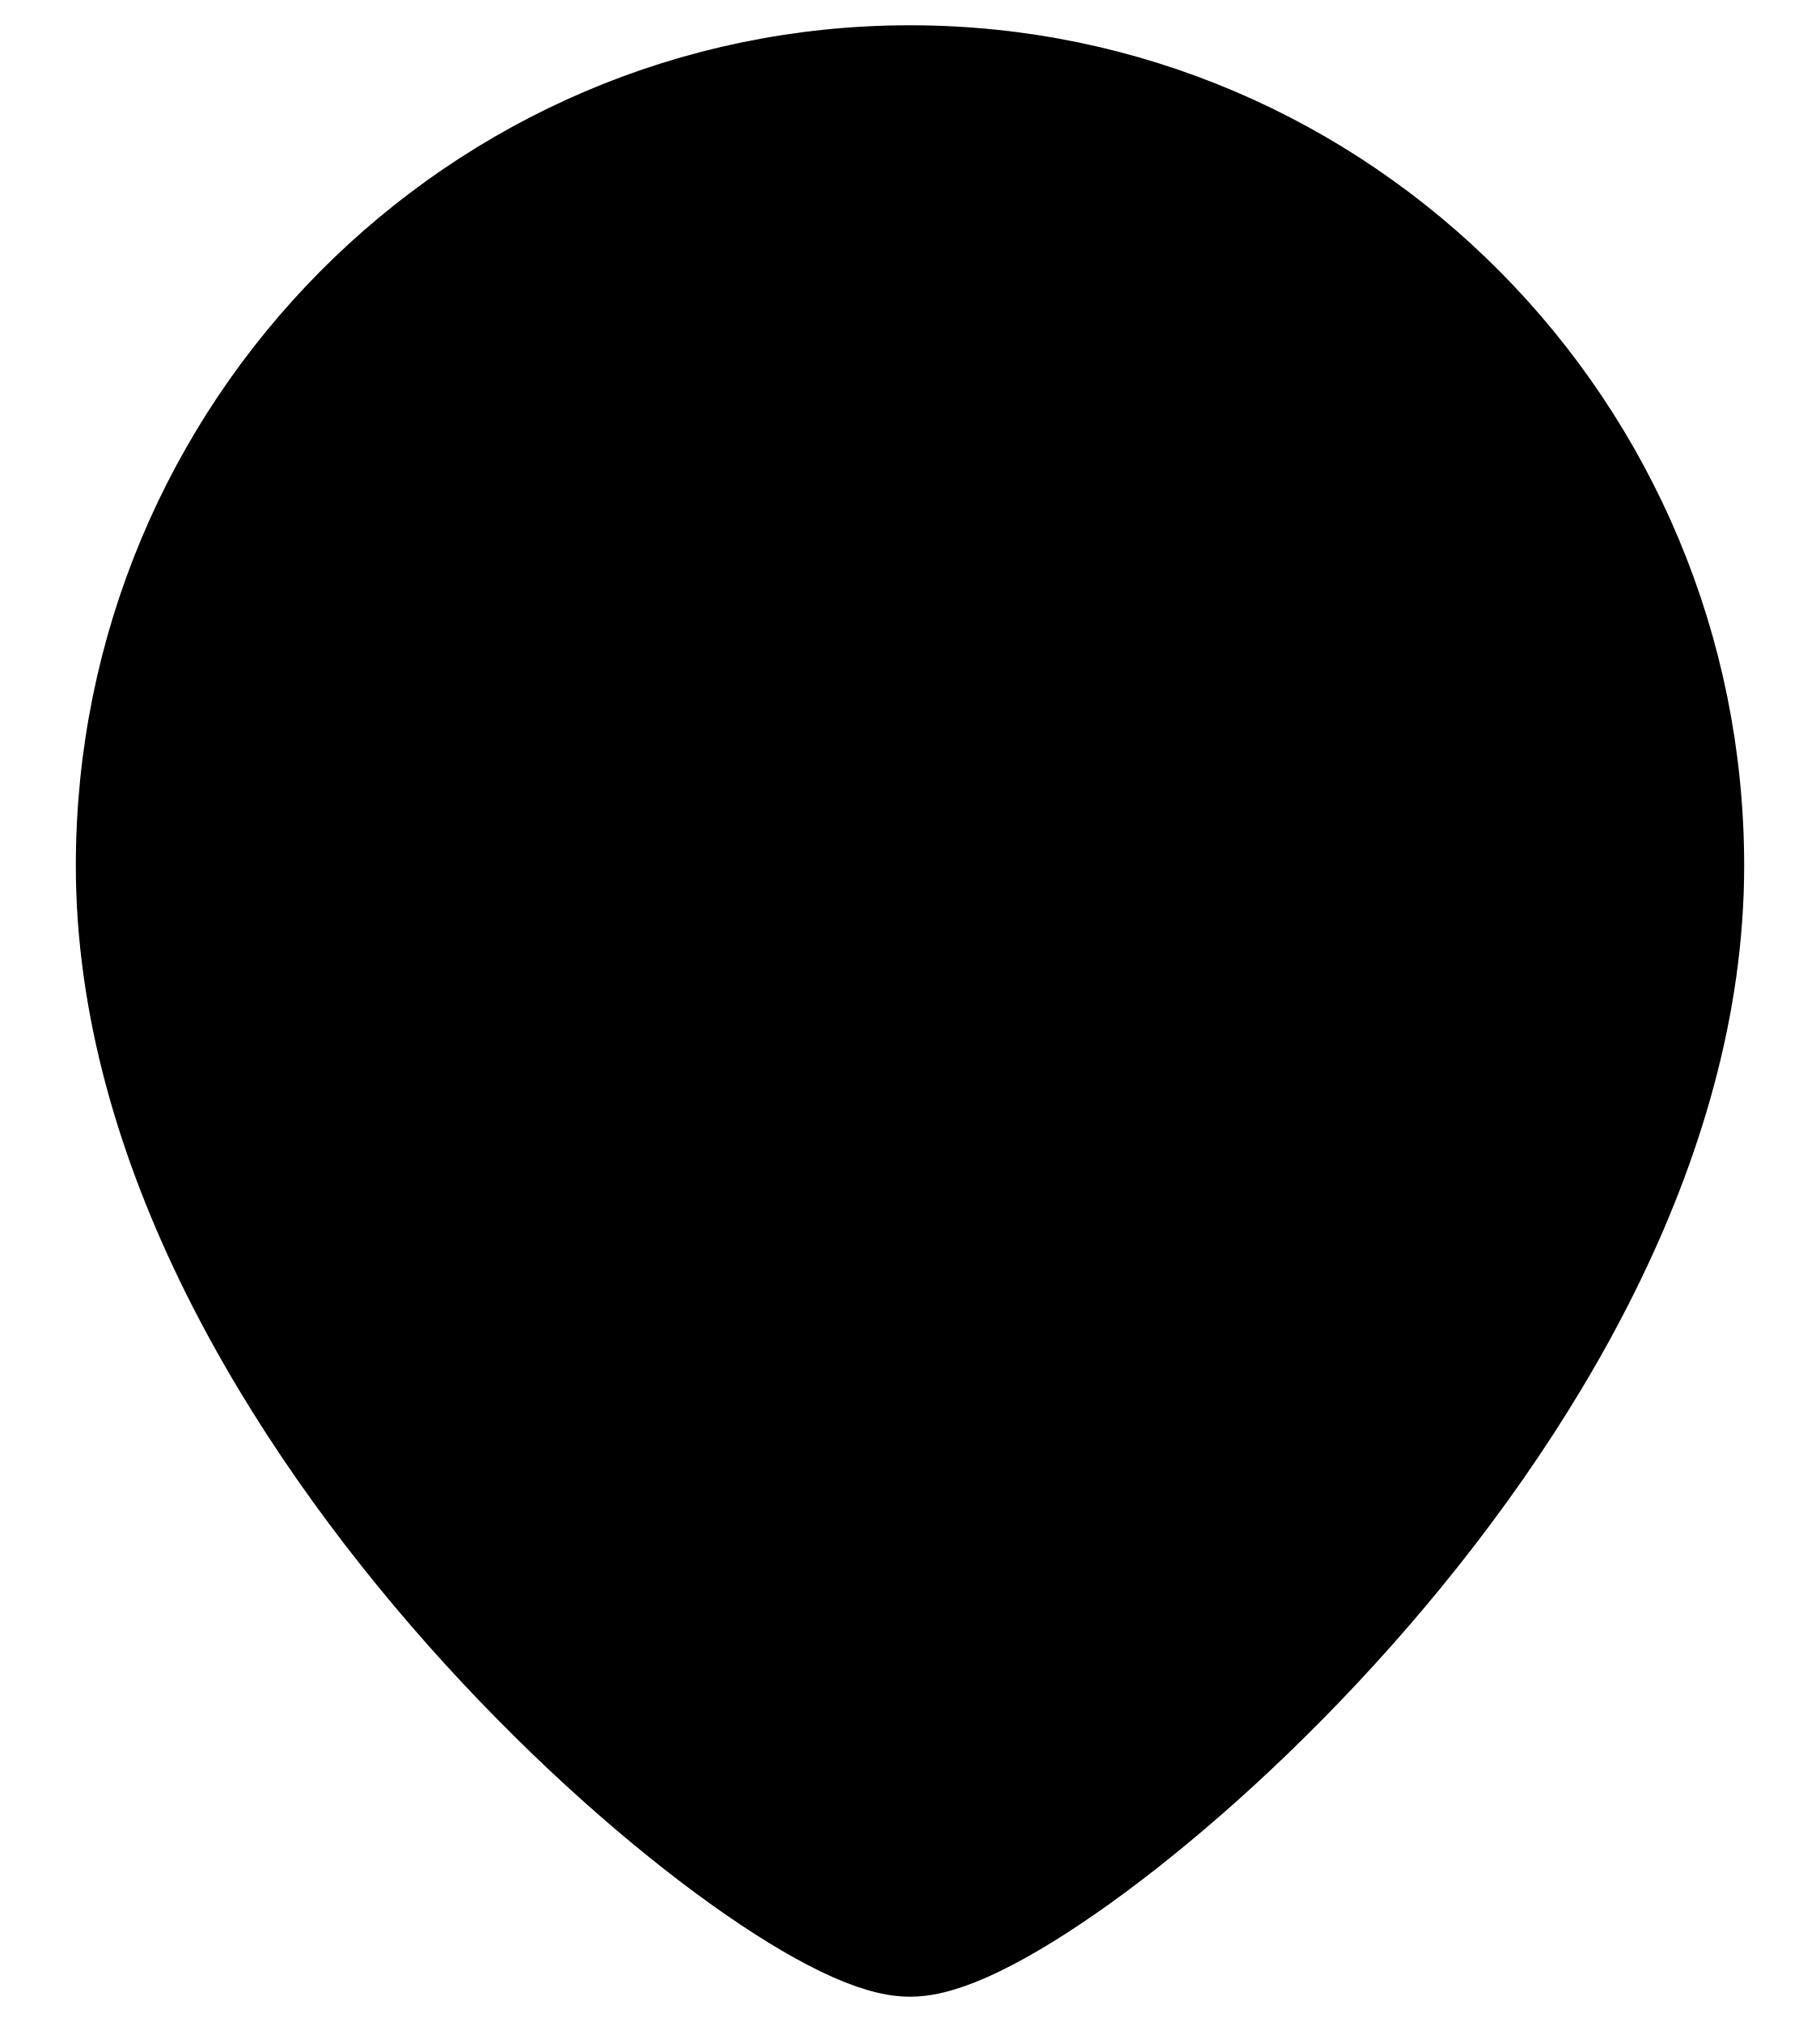
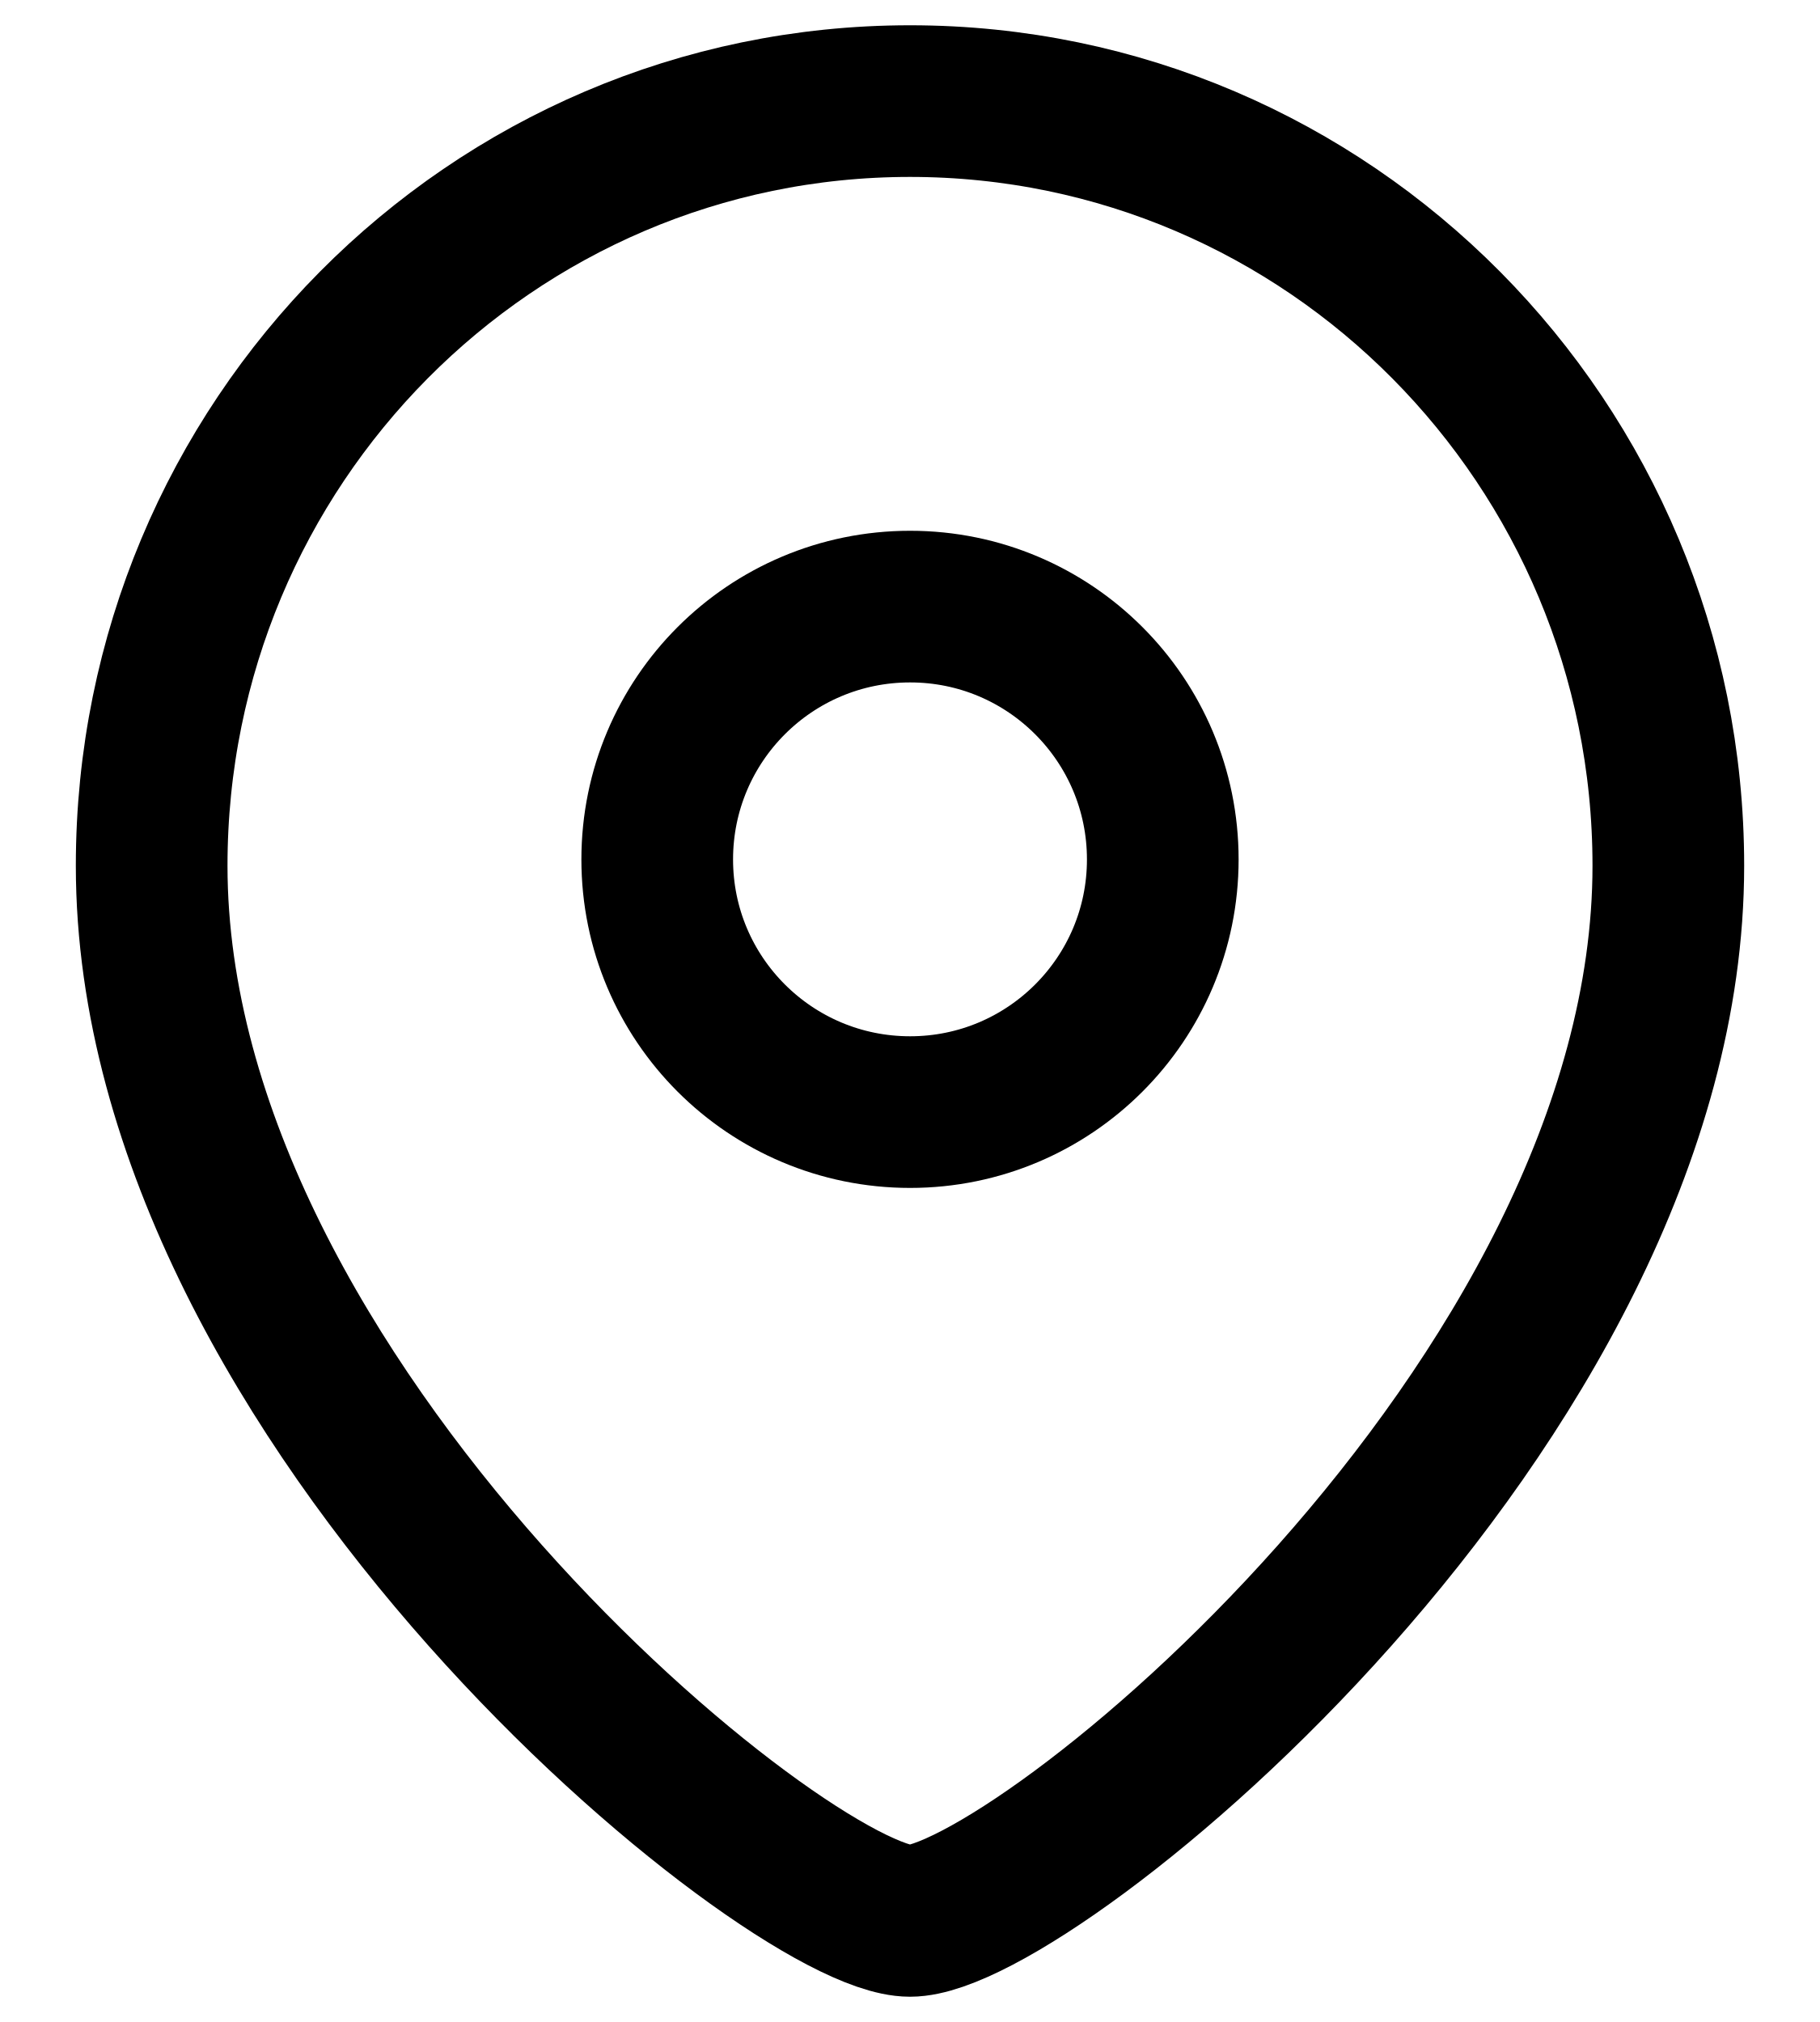
- <svg xmlns="http://www.w3.org/2000/svg" width="18" height="20" viewBox="0 0 18 20" fill="inherit">
+ <svg xmlns="http://www.w3.org/2000/svg" width="18" height="20" viewBox="0 0 18 20" fill="none">
  <path fill-rule="evenodd" clip-rule="evenodd" d="M11.5 8.501C11.5 7.119 10.381 6 9.001 6C7.619 6 6.5 7.119 6.5 8.501C6.5 9.881 7.619 11 9.001 11C10.381 11 11.5 9.881 11.5 8.501Z" stroke="black" stroke-width="1.5" stroke-linecap="round" stroke-linejoin="round" />
  <path fill-rule="evenodd" clip-rule="evenodd" d="M9 19C7.801 19 1.5 13.898 1.5 8.563C1.5 4.387 4.857 1 9 1C13.142 1 16.5 4.387 16.5 8.563C16.5 13.898 10.198 19 9 19Z" stroke="black" stroke-width="1.5" stroke-linecap="round" stroke-linejoin="round" />
</svg>
